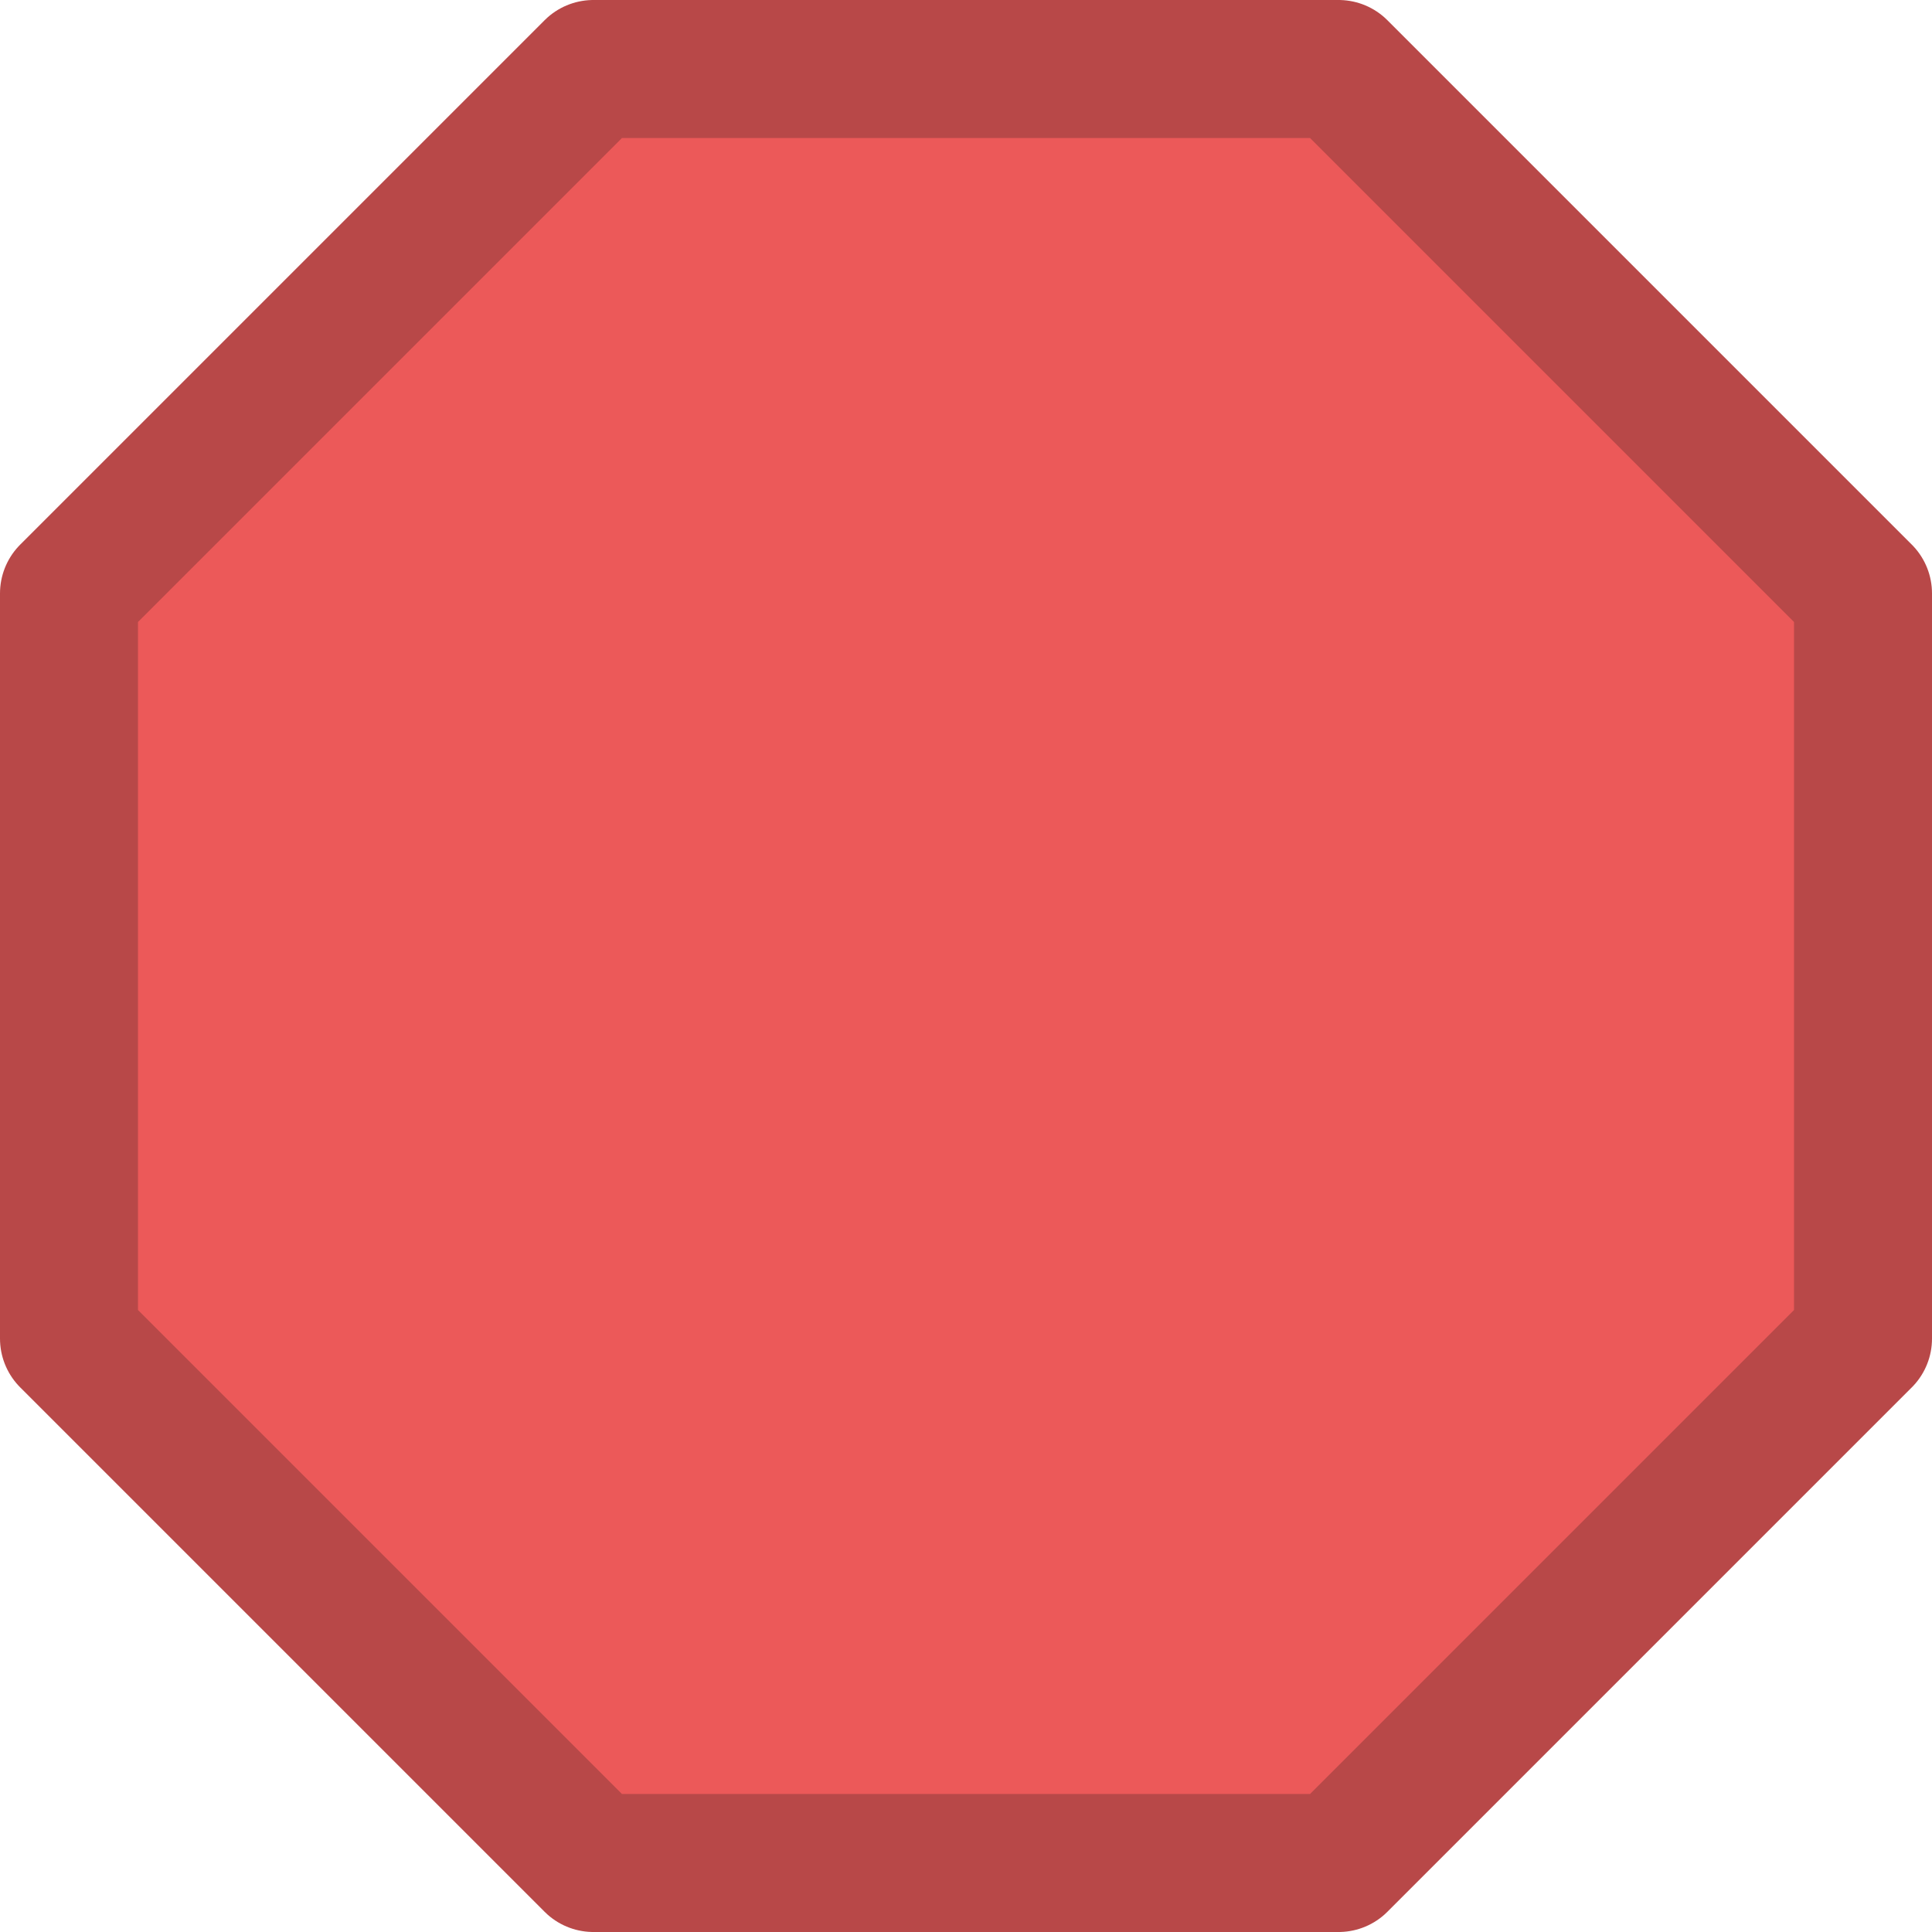
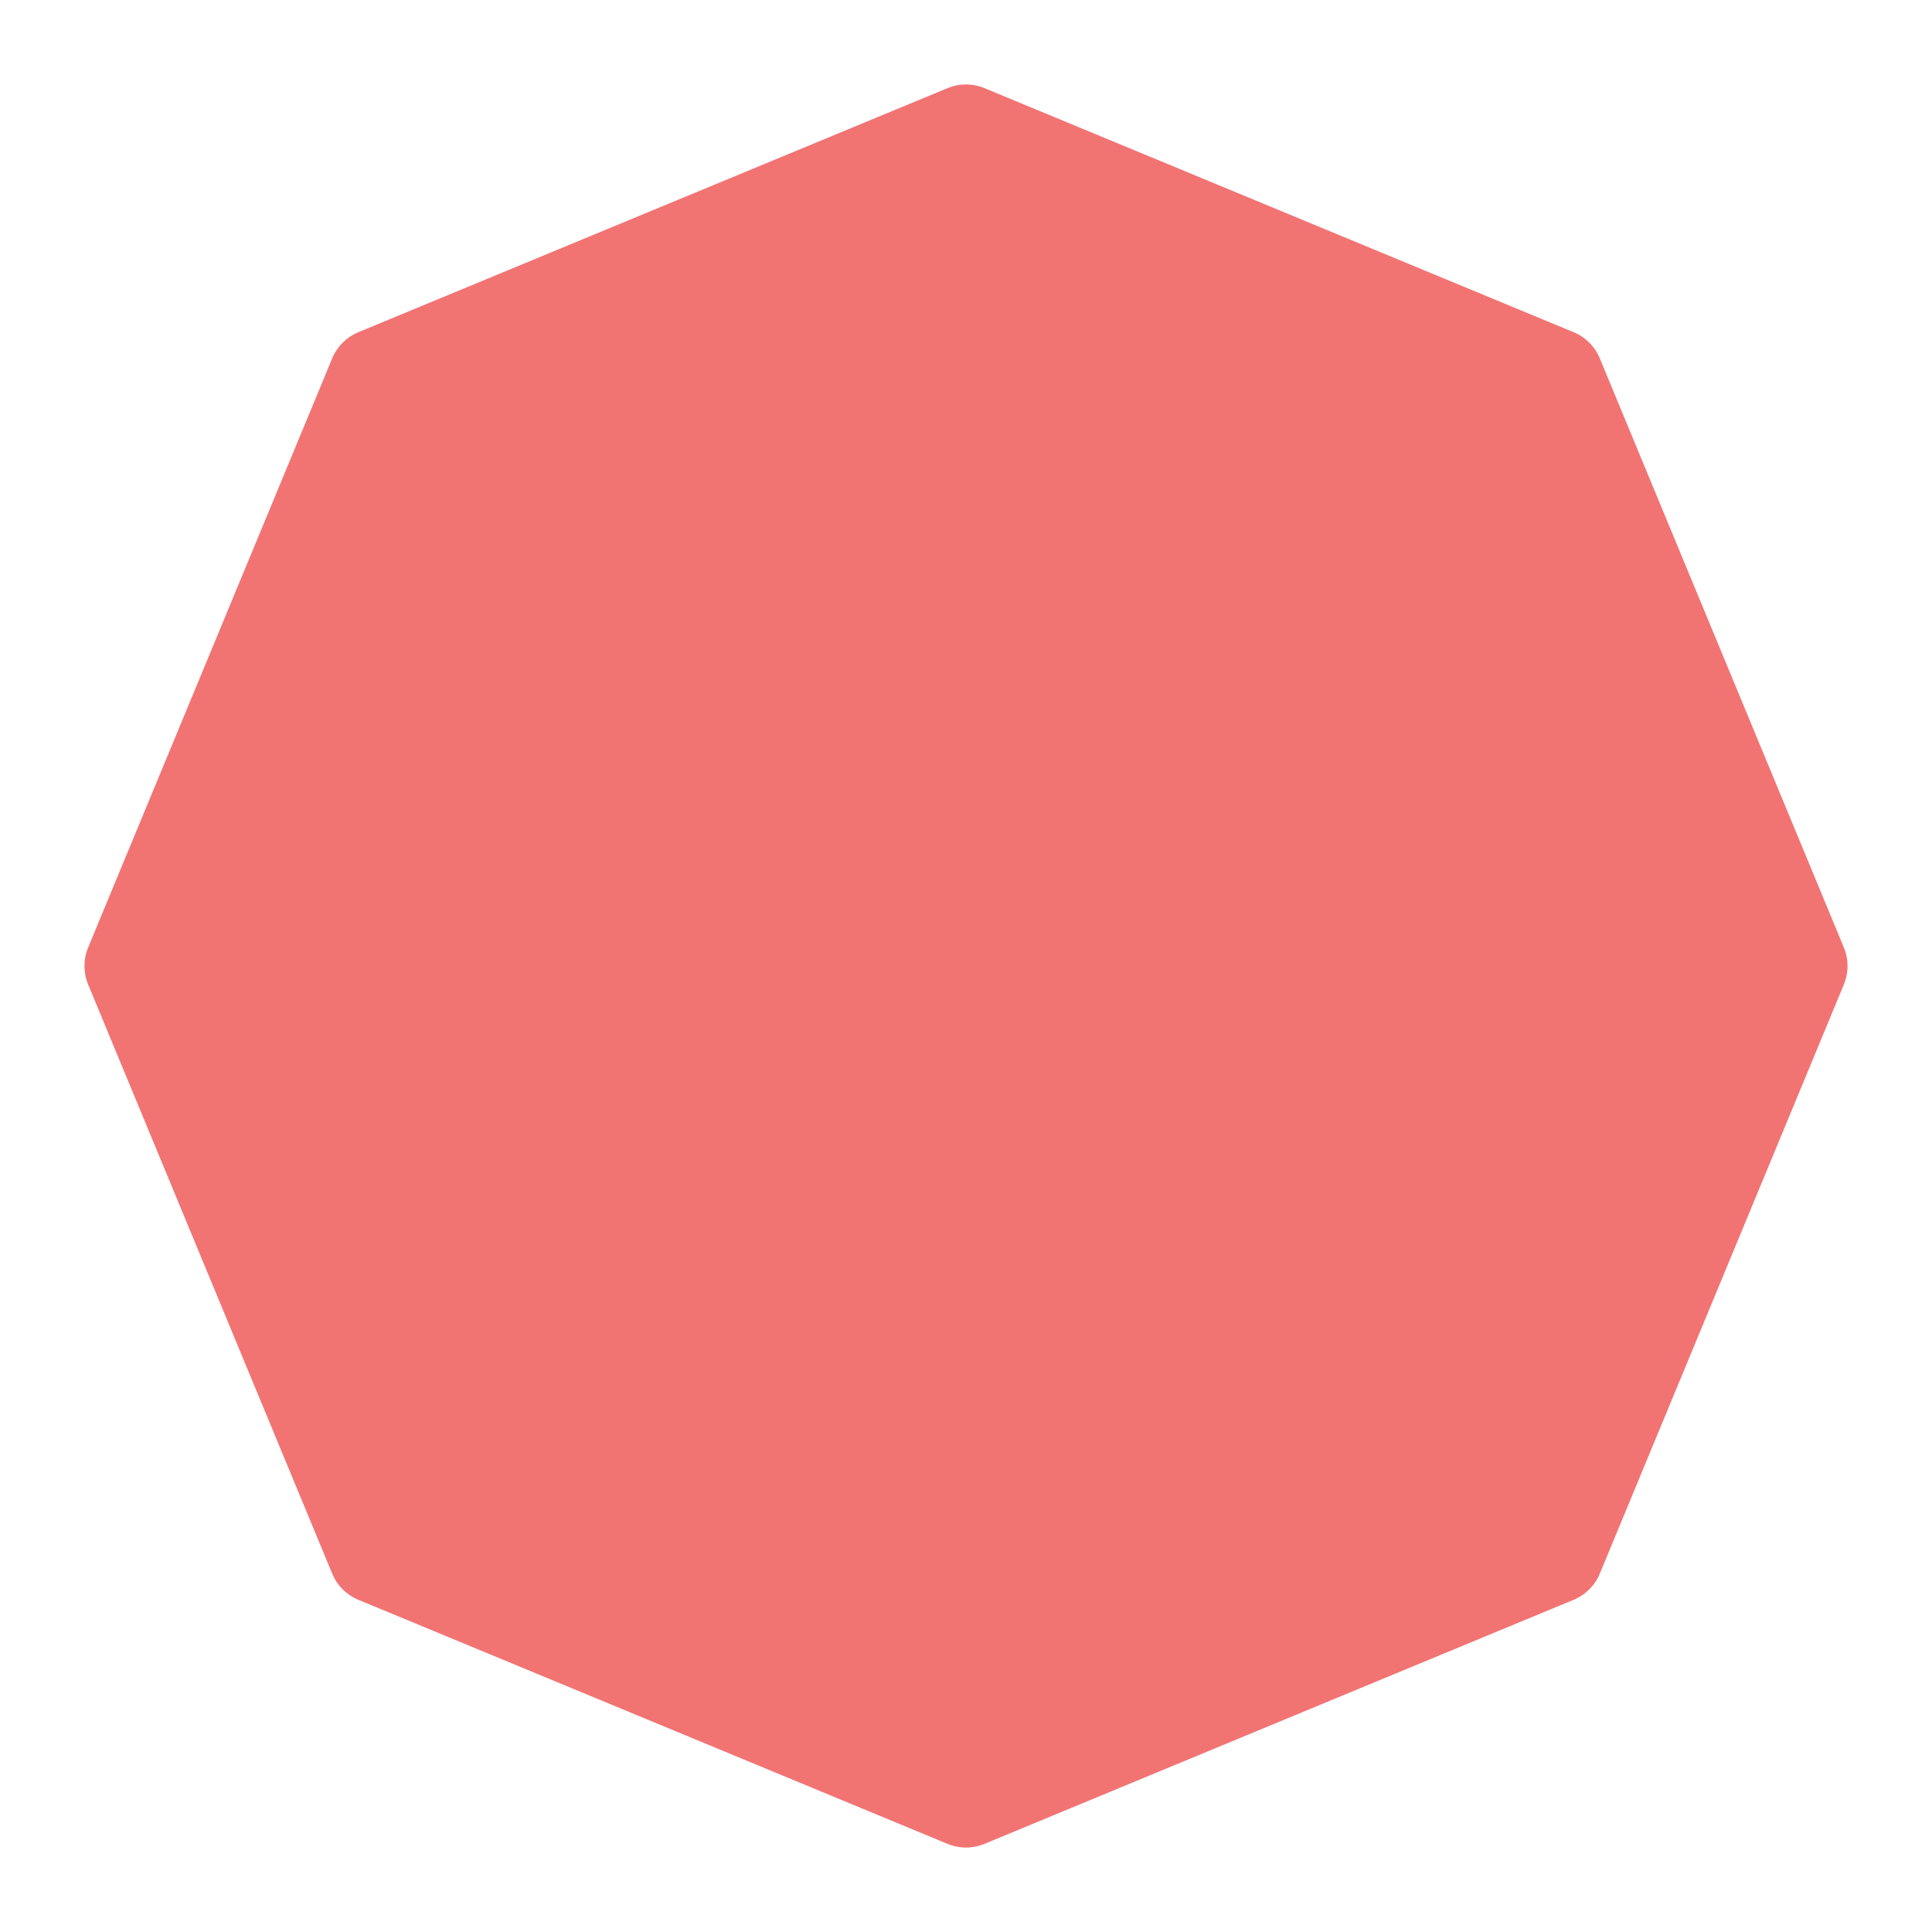
- <svg xmlns="http://www.w3.org/2000/svg" version="1.1" id="Layer_1" x="0px" y="0px" viewBox="0 0 14 14" style="enable-background:new 0 0 14 14;" xml:space="preserve">
-   <style type="text/css">
- 	.st0{fill:#EC5959;stroke:#B84848;stroke-linecap:round;stroke-linejoin:round;stroke-miterlimit:10;}
- </style>
-   <polygon class="st0" points="4.3,0.5 9.7,0.5 13.5,4.3 13.5,9.7 9.7,13.5 4.3,13.5 0.5,9.7 0.5,4.3 " />
+ <svg xmlns="http://www.w3.org/2000/svg" width="24px" height="24px" viewBox="0 0 24 24" fill="none">
+   <path d="M11.77 1.095C11.917 1.034 12.083 1.034 12.23 1.095L19.549 4.127C19.696 4.188 19.812 4.304 19.873 4.451L22.905 11.77C22.966 11.917 22.966 12.083 22.905 12.23L19.873 19.549C19.812 19.696 19.696 19.812 19.549 19.873L12.23 22.905C12.083 22.966 11.917 22.966 11.77 22.905L4.451 19.873C4.304 19.812 4.188 19.696 4.127 19.549L1.095 12.23C1.034 12.083 1.034 11.917 1.095 11.77L4.127 4.451C4.188 4.304 4.304 4.188 4.451 4.127L11.77 1.095Z" stroke="none" fill="#F17473" />
</svg>
